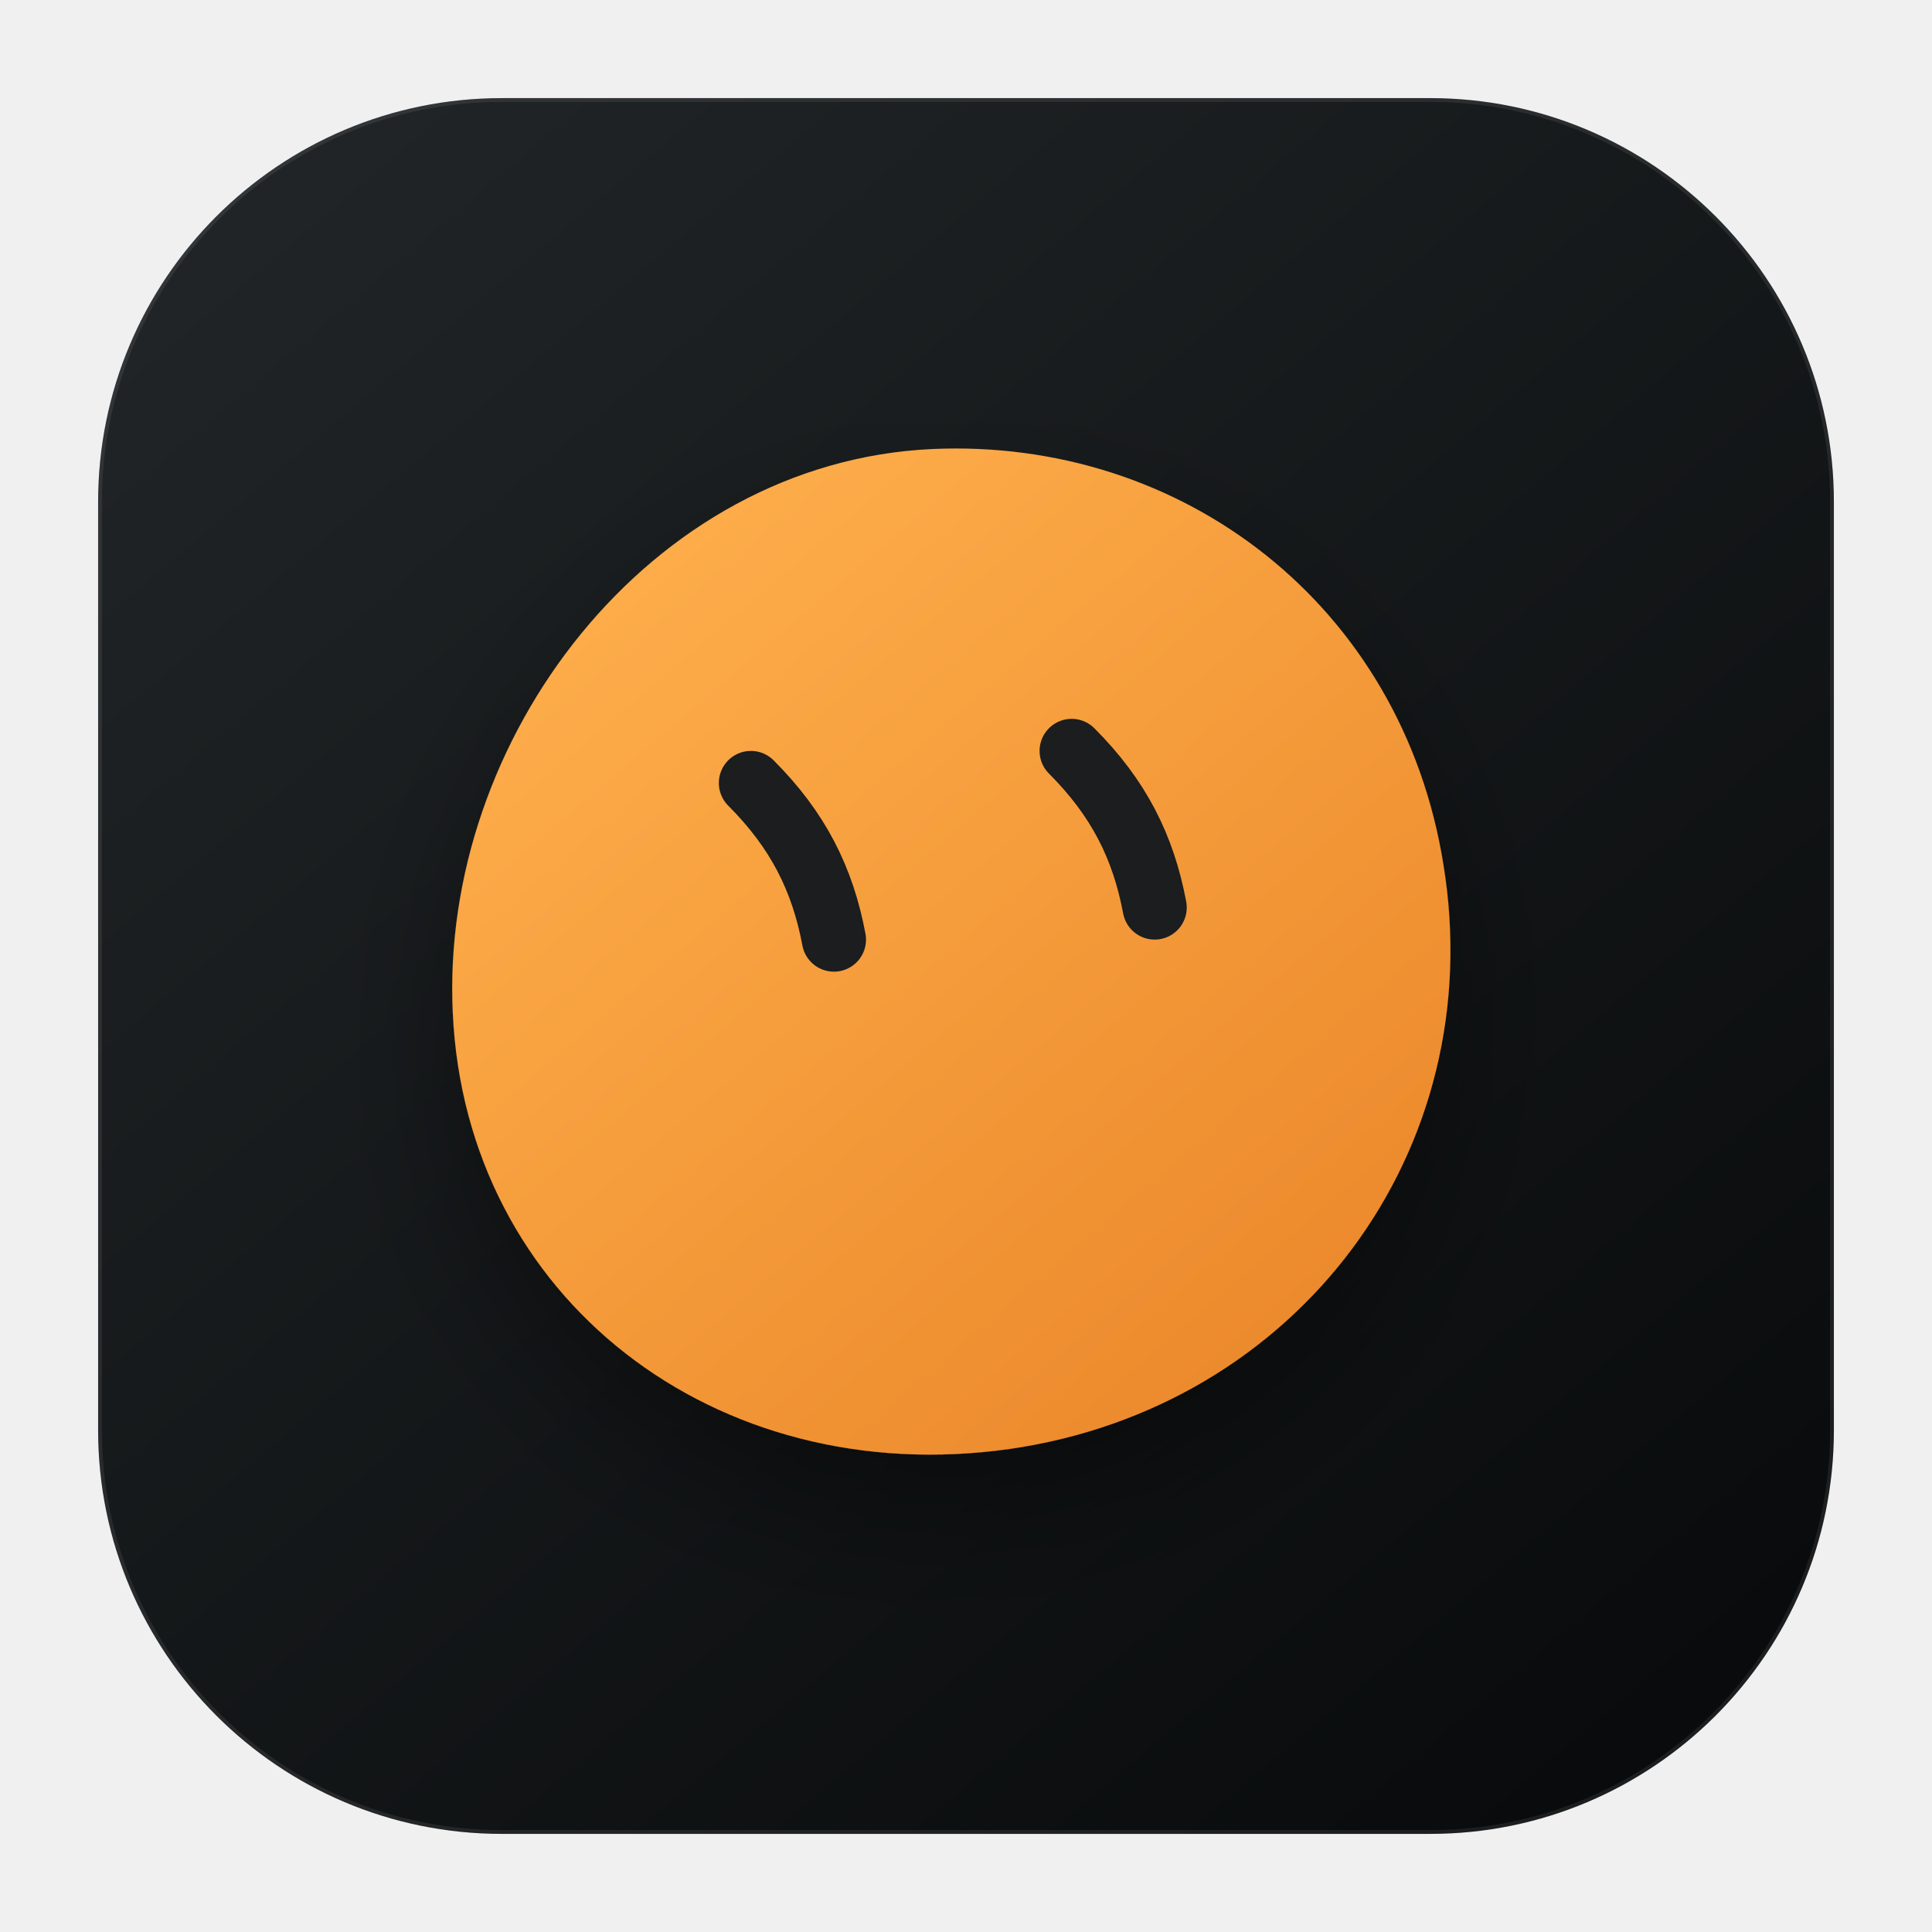
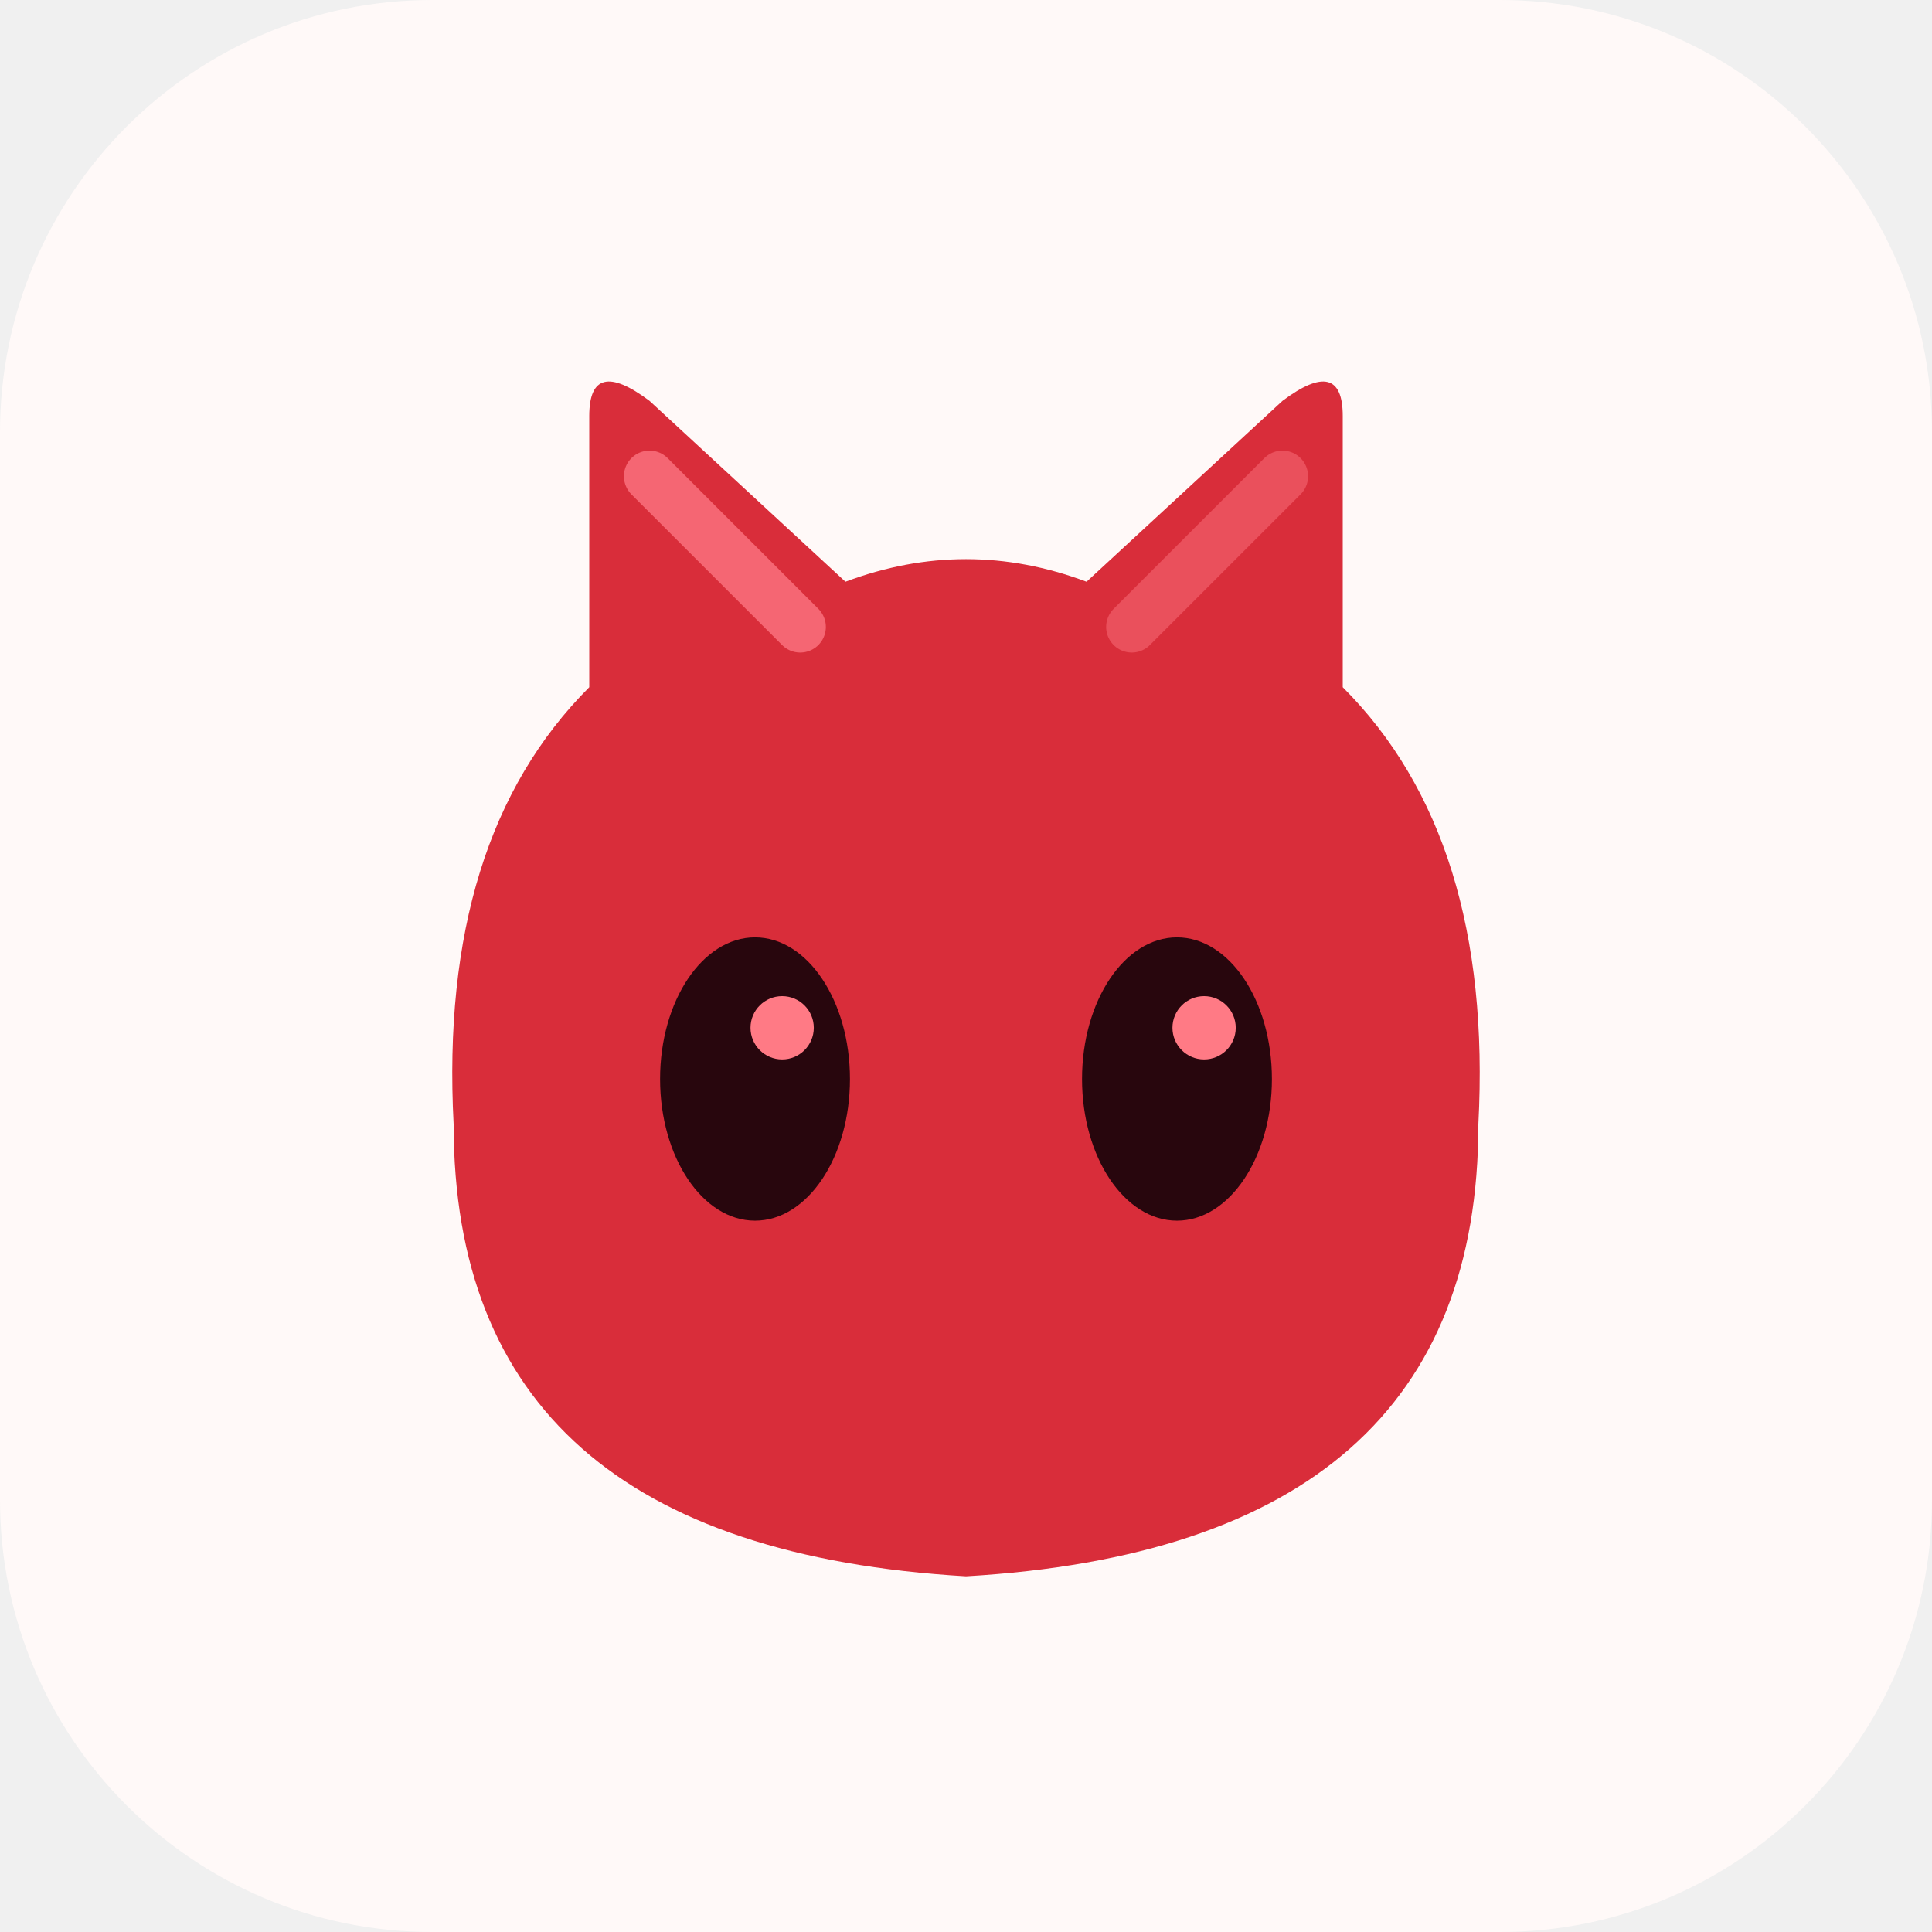
<svg xmlns="http://www.w3.org/2000/svg" width="1024" height="1024" viewBox="0 0 1024 1024">
-   <defs>
-     <linearGradient id="background" x1="160" y1="96" x2="864" y2="928" gradientUnits="userSpaceOnUse">
-       <stop stop-color="#202426" />
-       <stop offset="1" stop-color="#090b0c" />
-     </linearGradient>
-     <linearGradient id="mark" x1="300" y1="260" x2="742" y2="778" gradientUnits="userSpaceOnUse">
-       <stop stop-color="#ffb04d" />
-       <stop offset="1" stop-color="#e98427" />
-     </linearGradient>
-     <filter id="shadow" x="190" y="190" width="660" height="680" filterUnits="userSpaceOnUse">
-       <feDropShadow dx="0" dy="34" stdDeviation="34" flood-color="#000" flood-opacity=".38" />
-     </filter>
-   </defs>
-   <rect x="52" y="52" width="920" height="920" rx="214" fill="url(#background)" />
-   <rect x="53" y="53" width="918" height="918" rx="213" fill="none" stroke="#fff" stroke-opacity=".08" stroke-width="2" />
-   <g filter="url(#shadow)">
-     <path d="M494 238c133-6 249 83 271 220 25 152-77 288-230 310-156 22-288-80-295-231-7-145 104-292 254-299Z" fill="url(#mark)" />
+   <rect width="1024" height="1024" rx="229.1" fill="#fff9f8" />
+   <g transform="translate(112.64 116.63) scale(7.9872)">
+     <path d="M25 31 L25 13 Q25 9 29 12 L42 24 Q50 21 58 24 L71 12 Q75 9 75 13 L75 31 Q85 41 84 60 Q84 88 50 90 Q16 88 16 60 Q15 41 25 31 Z" fill="#d92d3a" />
+     <path d="M29 17 L39 27" stroke="#ff7a85" stroke-linecap="round" stroke-width="3.4" opacity=".75" fill="none" />
+     <path d="M71 17 L61 27" stroke="#ff7a85" stroke-linecap="round" stroke-width="3.4" opacity=".45" fill="none" />
+     <ellipse cx="36" cy="57" rx="6.3" ry="9.4" fill="#28060d" />
+     <circle cx="37.8" cy="53.6" r="2.1" fill="#ff7a85" />
+     <ellipse cx="64" cy="57" rx="6.3" ry="9.4" fill="#28060d" />
+     <circle cx="65.8" cy="53.6" r="2.1" fill="#ff7a85" />
  </g>
-   <path d="M398 415c25 25 38 51 44 83M568 398c25 25 38 51 44 83" fill="none" stroke="#1b1d1e" stroke-linecap="round" stroke-width="34" />
</svg>
